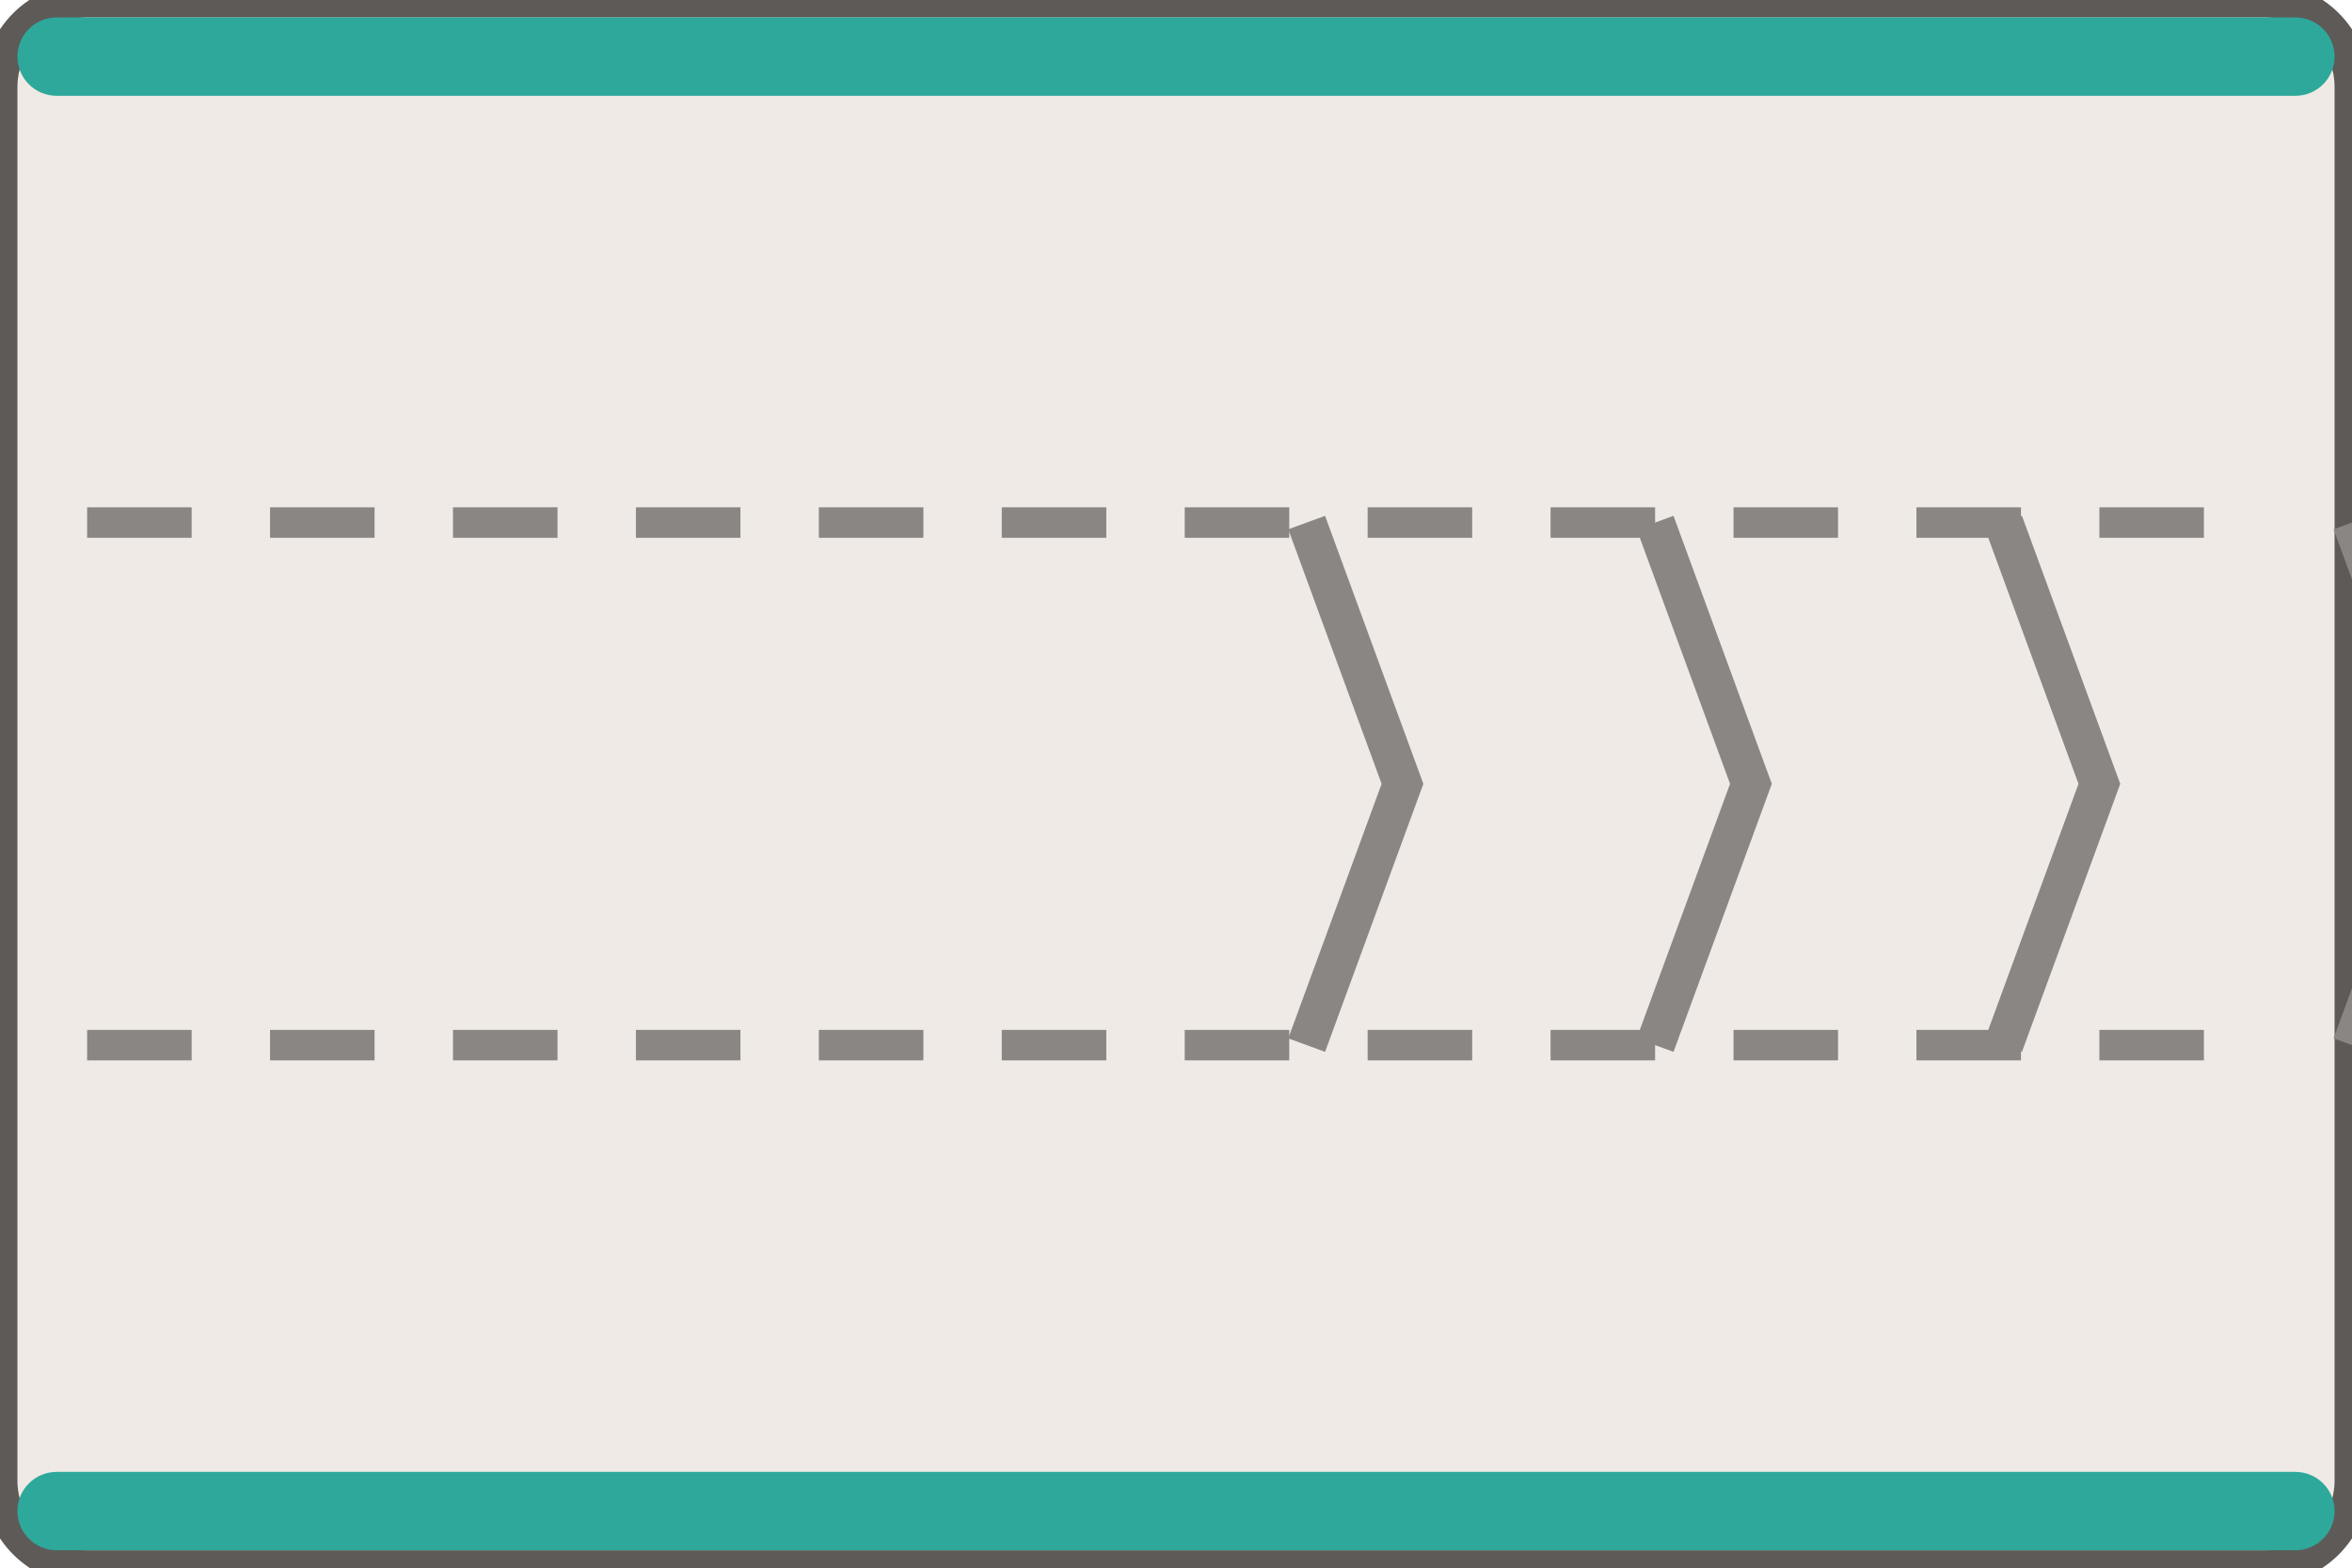
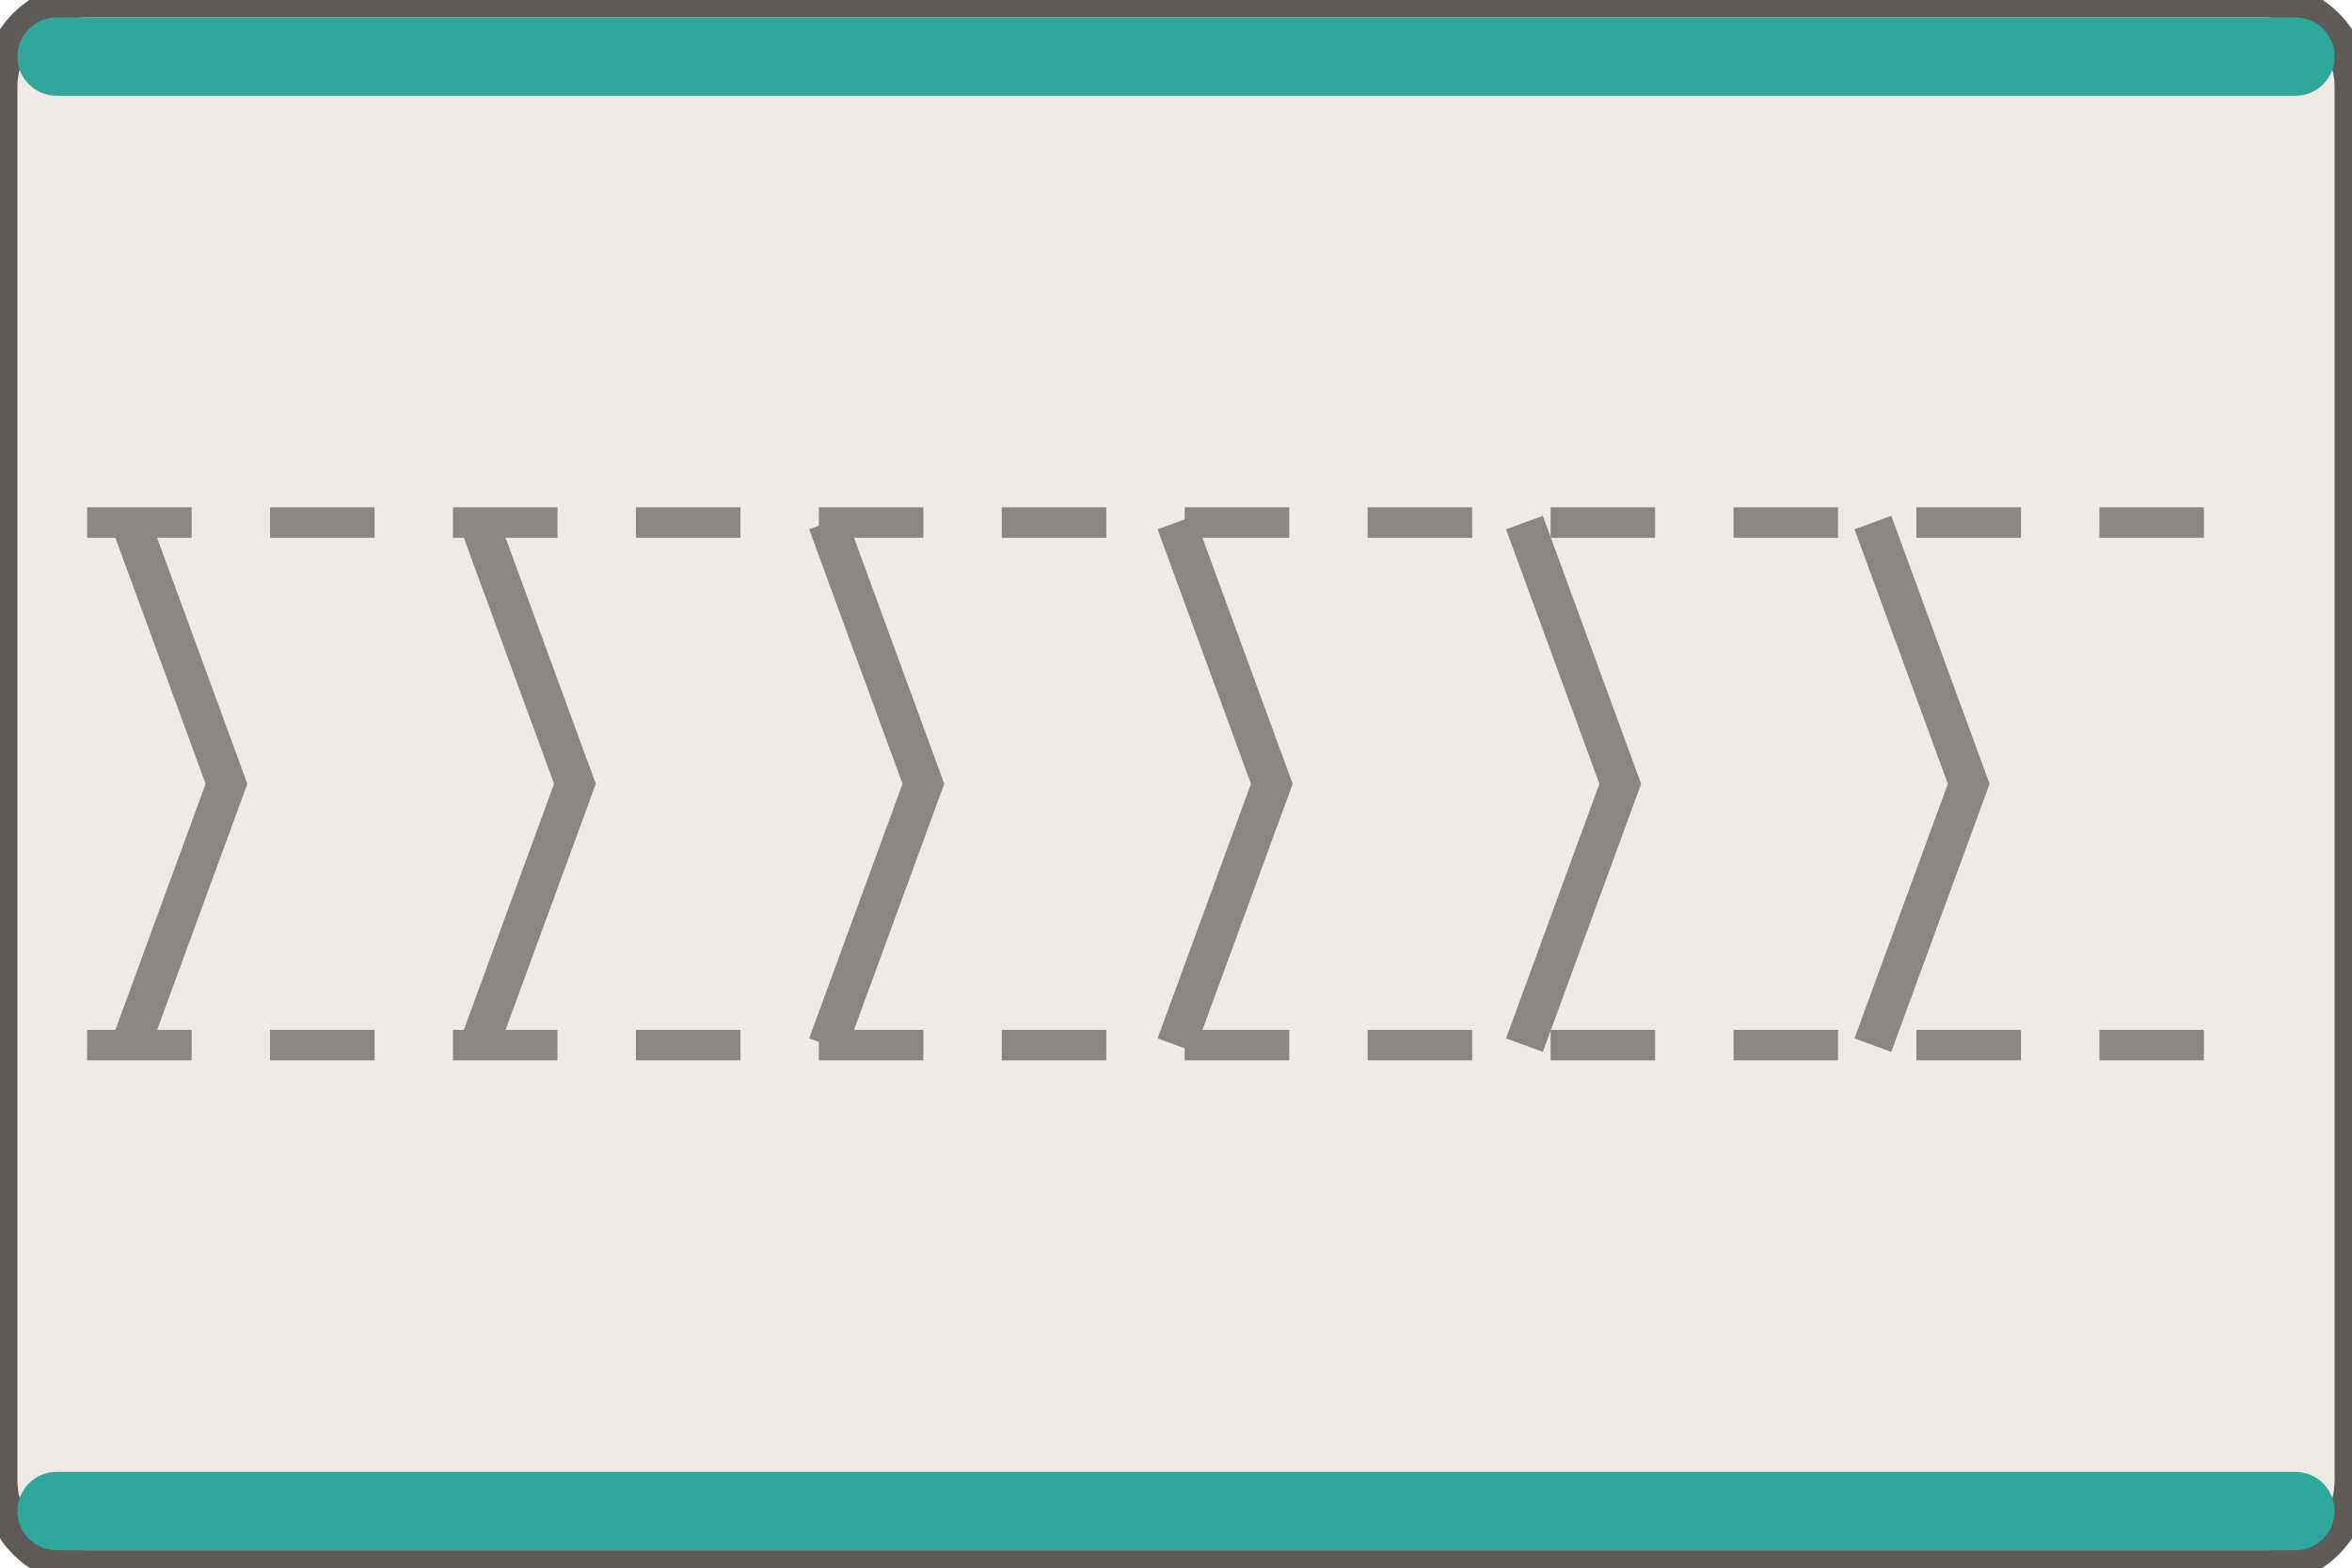
<svg xmlns="http://www.w3.org/2000/svg" width="54" height="36" viewBox="-27.0 -18.0 54 36">
  <rect x="-27.00" y="-18.00" width="54.00" height="36.00" rx="2.00" fill="#efeae5" stroke="#5d5a57" stroke-width="0.8" />
  <rect x="-26.60" y="-17.60" width="53.20" height="1.80" rx="0.90" fill="#2ea89b" stroke="none" stroke-width="0.8" />
  <rect x="-26.60" y="15.80" width="53.20" height="1.80" rx="0.90" fill="#2ea89b" stroke="none" stroke-width="0.8" />
  <line x1="-25.00" y1="-6.00" x2="25.00" y2="-6.00" stroke="#8a8683" stroke-width="0.7" stroke-dasharray="2.4,1.8" />
  <line x1="-25.00" y1="6.00" x2="25.00" y2="6.00" stroke="#8a8683" stroke-width="0.7" stroke-dasharray="2.4,1.8" />
-   <path d="M 3.00 -6.00 L 5.20 0.00 L 3.00 6.00" fill="none" stroke="#8a8683" stroke-width="0.9" />
-   <path d="M 11.00 -6.00 L 13.20 0.00 L 11.00 6.00" fill="none" stroke="#8a8683" stroke-width="0.9" />
-   <path d="M 19.00 -6.00 L 21.20 0.00 L 19.00 6.00" fill="none" stroke="#8a8683" stroke-width="0.9" />
-   <path d="M 27.00 -6.00 L 29.20 0.00 L 27.00 6.00" fill="none" stroke="#8a8683" stroke-width="0.9" />
-   <path d="M 35.00 -6.00 L 37.20 0.00 L 35.00 6.00" fill="none" stroke="#8a8683" stroke-width="0.9" />
-   <path d="M 43.00 -6.00 L 45.20 0.00 L 43.00 6.00" fill="none" stroke="#8a8683" stroke-width="0.9" />
+   <path d="M -24.00 -6.00 L -21.80 0.00 L -24.00 6.00" fill="none" stroke="#8a8683" stroke-width="0.9" />
+   <path d="M -16.00 -6.00 L -13.80 0.00 L -16.00 6.00" fill="none" stroke="#8a8683" stroke-width="0.9" />
+   <path d="M -8.00 -6.00 L -5.80 0.00 L -8.00 6.00" fill="none" stroke="#8a8683" stroke-width="0.9" />
+   <path d="M 0.00 -6.00 L 2.20 0.00 L 0.00 6.00" fill="none" stroke="#8a8683" stroke-width="0.9" />
+   <path d="M 8.00 -6.00 L 10.20 0.00 L 8.00 6.00" fill="none" stroke="#8a8683" stroke-width="0.9" />
+   <path d="M 16.00 -6.00 L 18.20 0.00 L 16.00 6.00" fill="none" stroke="#8a8683" stroke-width="0.9" />
</svg>
